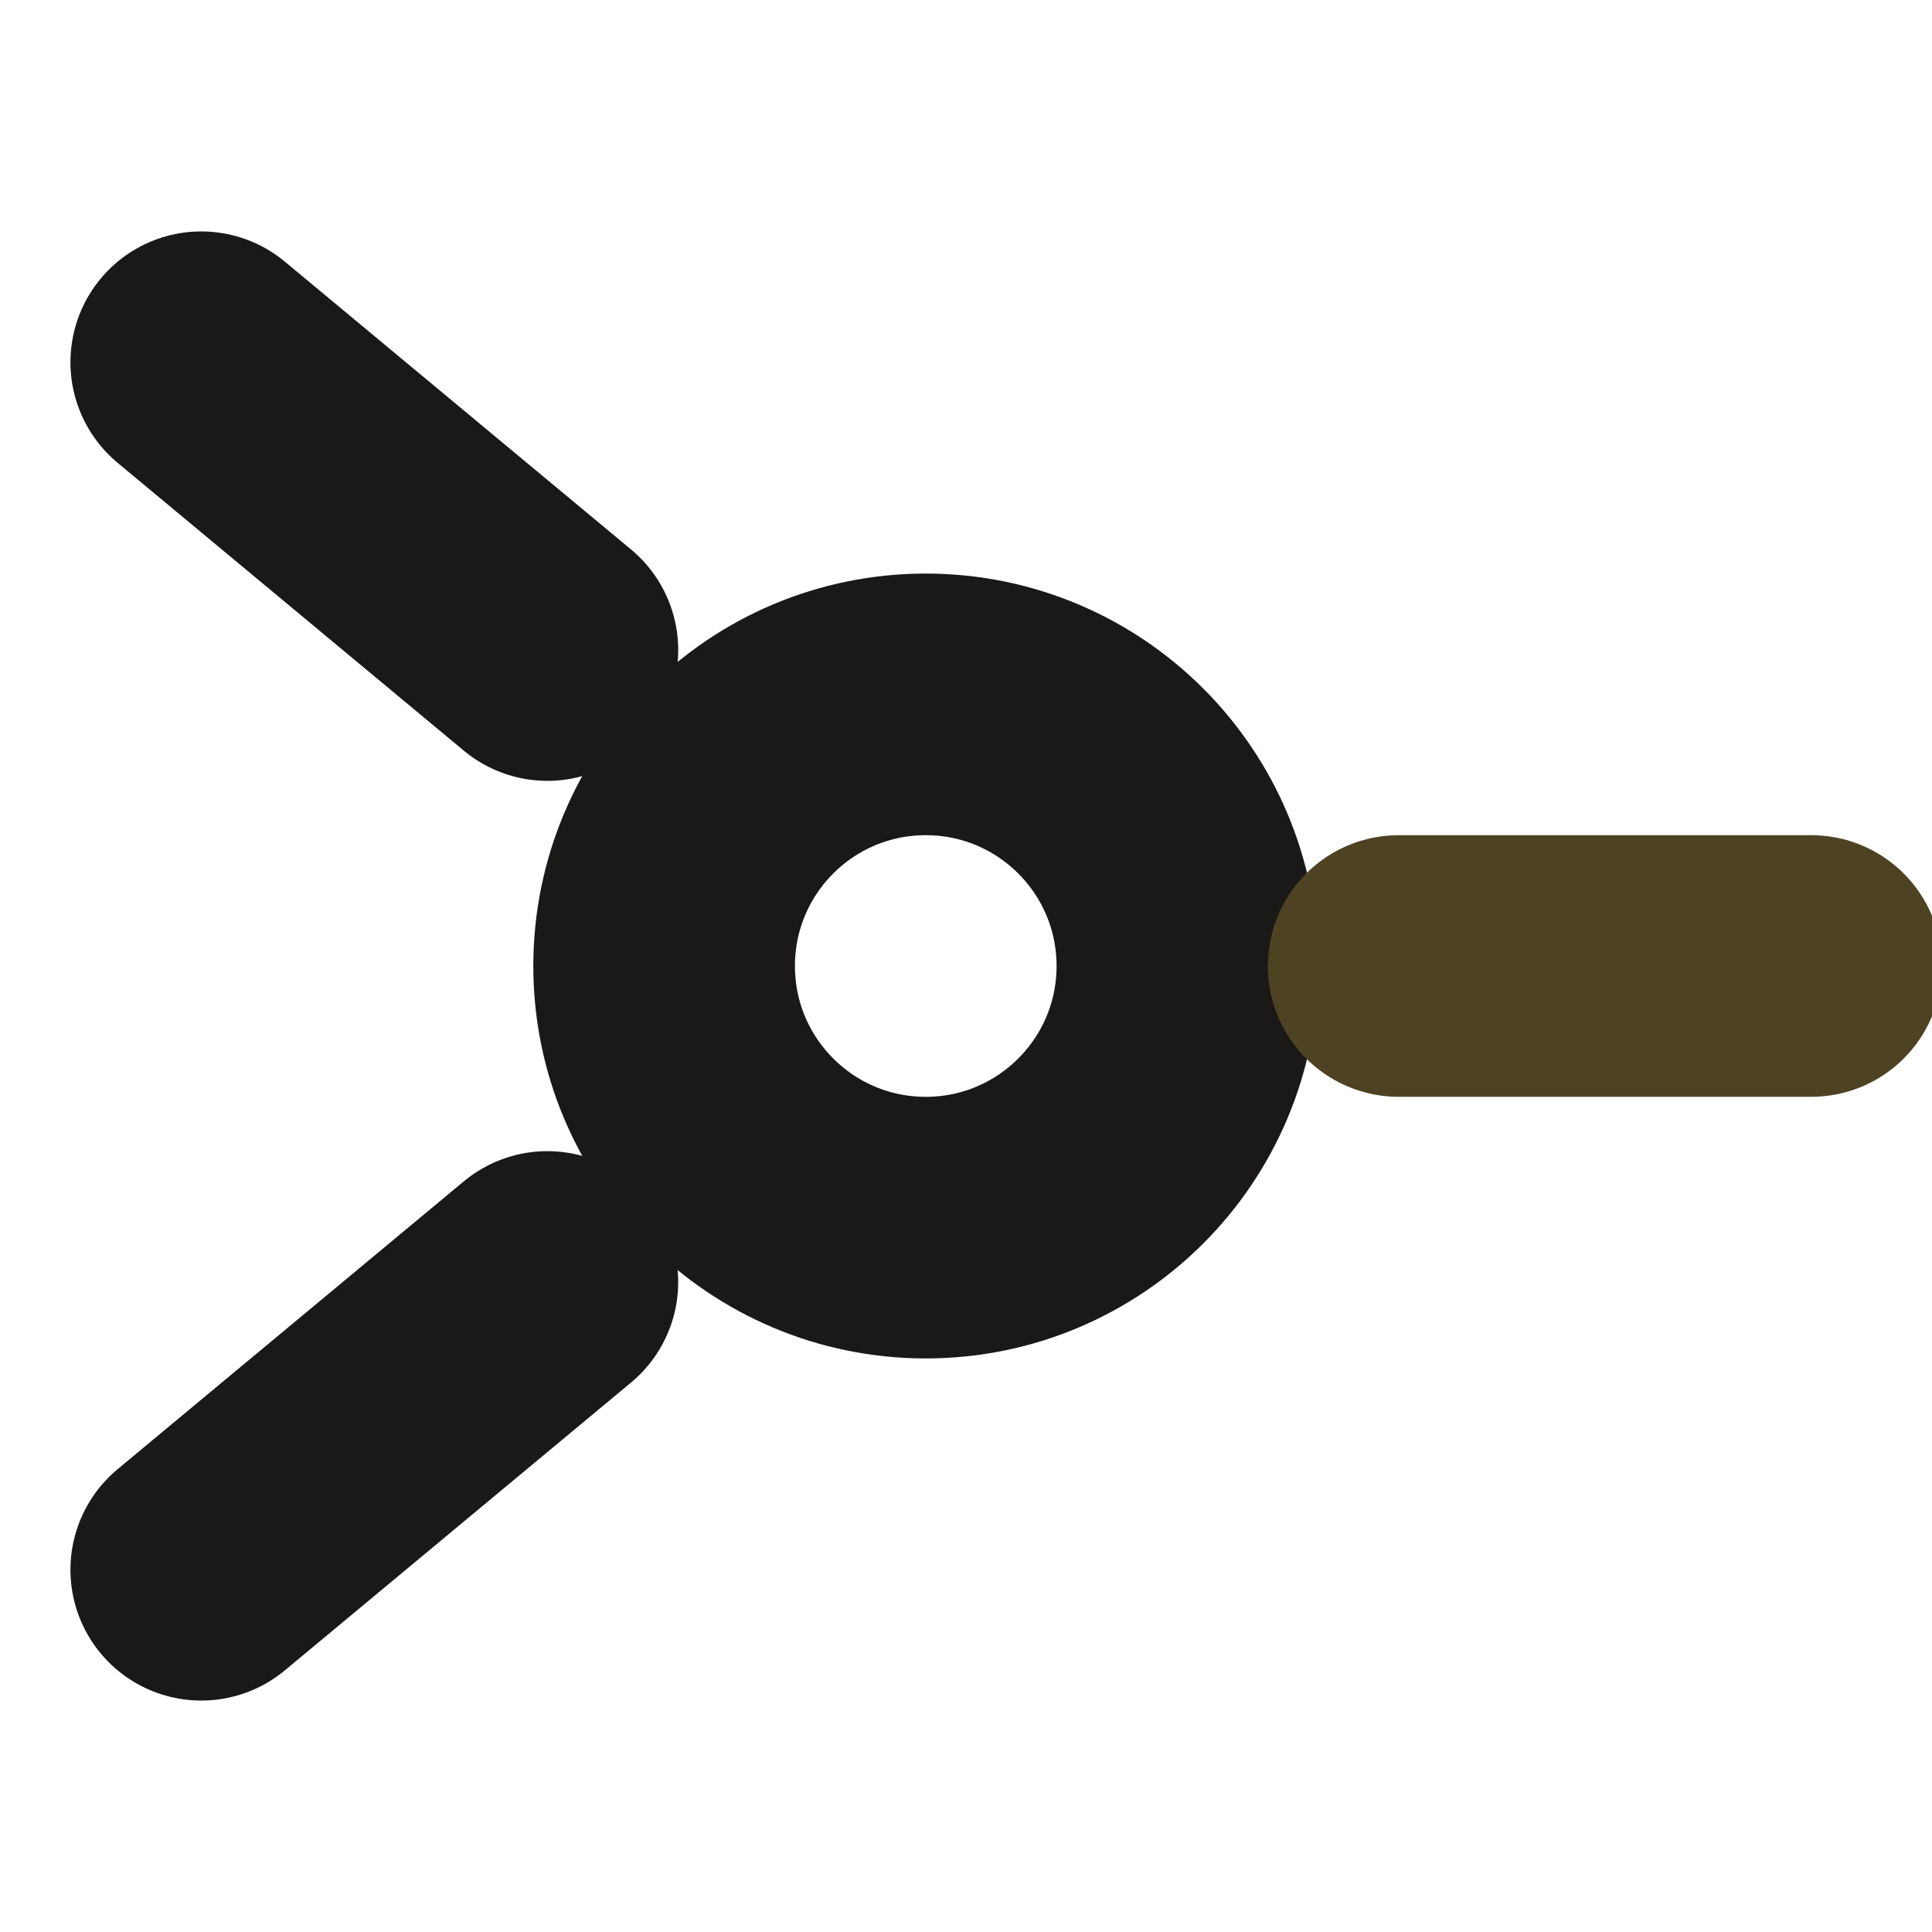
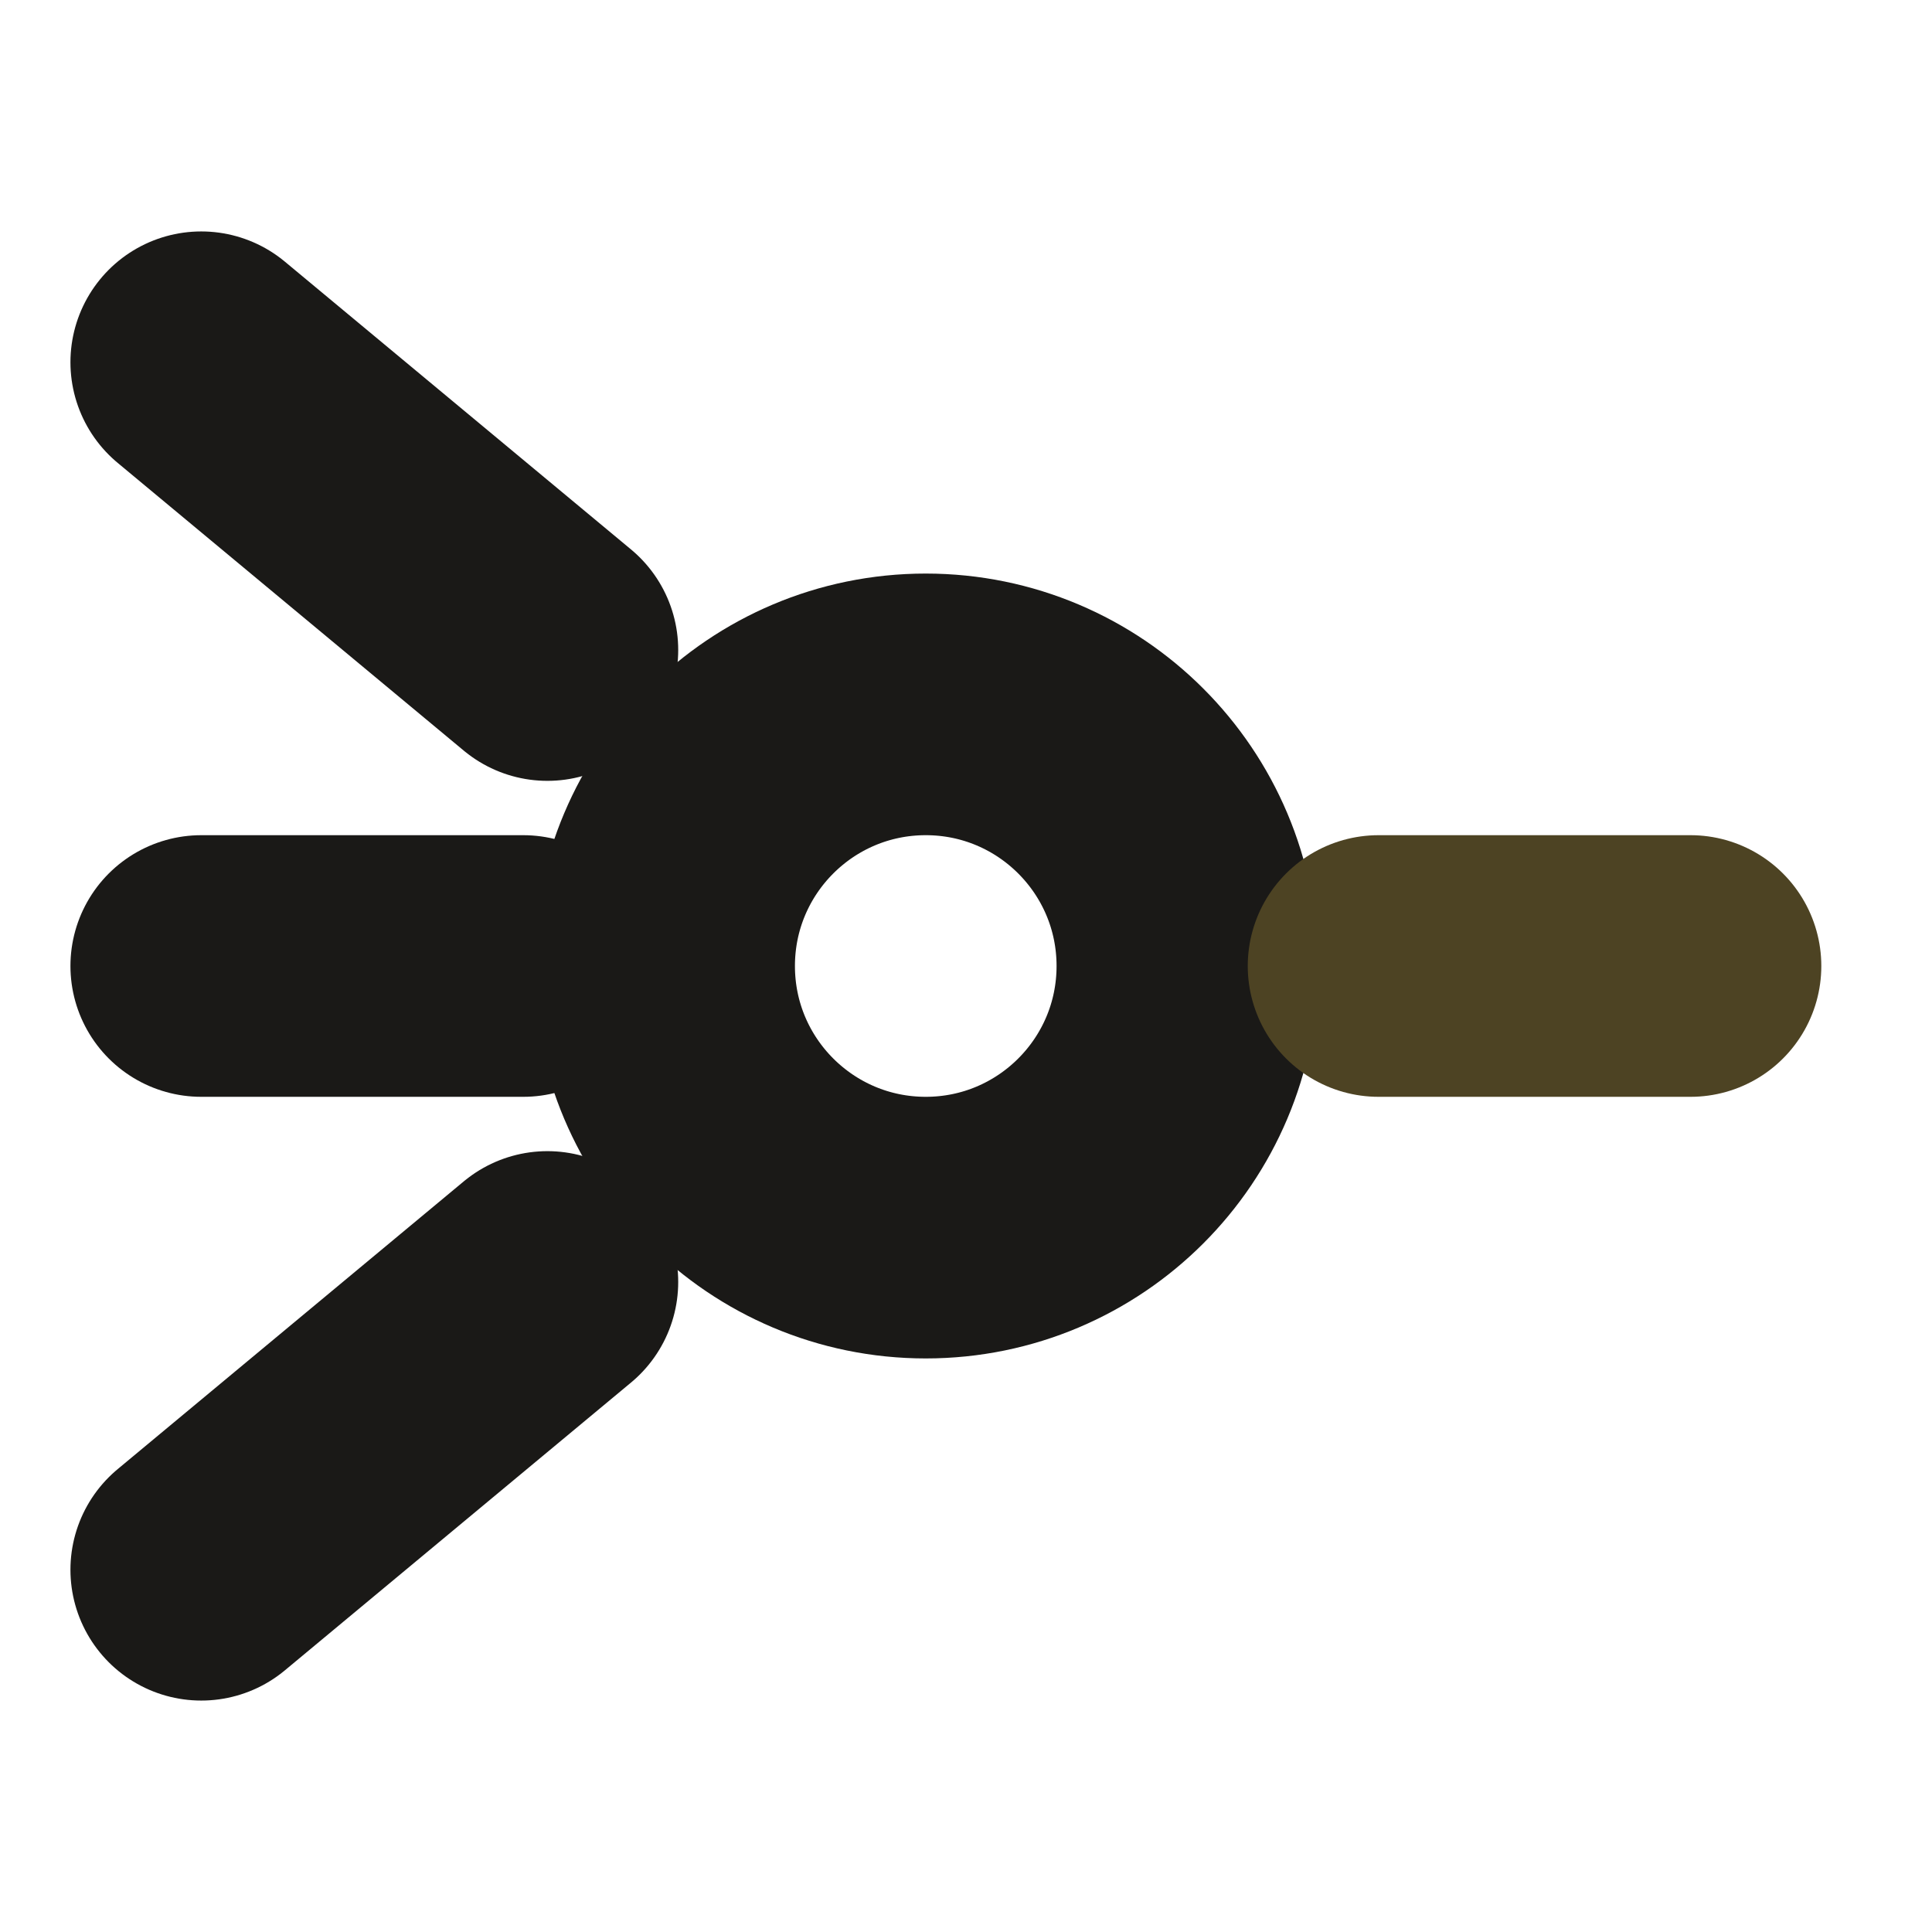
<svg xmlns="http://www.w3.org/2000/svg" viewBox="0 0 96 96">
  <style>.d{display:none}@media(prefers-color-scheme:dark){.l{display:none}.d{display:inline}}</style>
  <g class="l">
    <circle cx="46" cy="48" r="13" fill="none" stroke="#1A1917" stroke-width="13" />
-     <path d="M10 18 27.2 32.3M10 78 27.2 63.7" fill="none" stroke="#1A1917" stroke-width="13" stroke-linecap="round" stroke-linejoin="round" />
-     <path d="M69.5 48 90 48" fill="none" stroke="#4D4323" stroke-width="13" stroke-linecap="round" stroke-linejoin="round" />
+     <path d="M10 18 27.2 32.3M10 48 26 48M10 78 27.2 63.7" fill="none" stroke="#1A1917" stroke-width="13" stroke-linecap="round" stroke-linejoin="round" />
+     <path d="M68.5 48 84 48" fill="none" stroke="#4D4323" stroke-width="13" stroke-linecap="round" stroke-linejoin="round" />
  </g>
  <g class="d">
    <circle cx="46" cy="48" r="13" fill="none" stroke="#F3F1EB" stroke-width="13" />
-     <path d="M10 18 27.2 32.3M10 78 27.2 63.7" fill="none" stroke="#F3F1EB" stroke-width="13" stroke-linecap="round" stroke-linejoin="round" />
-     <path d="M69.5 48 90 48" fill="none" stroke="#BFB287" stroke-width="13" stroke-linecap="round" stroke-linejoin="round" />
+     <path d="M10 18 27.2 32.3M10 48 26 48M10 78 27.2 63.7" fill="none" stroke="#F3F1EB" stroke-width="13" stroke-linecap="round" stroke-linejoin="round" />
+     <path d="M68.5 48 84 48" fill="none" stroke="#BFB287" stroke-width="13" stroke-linecap="round" stroke-linejoin="round" />
  </g>
</svg>
